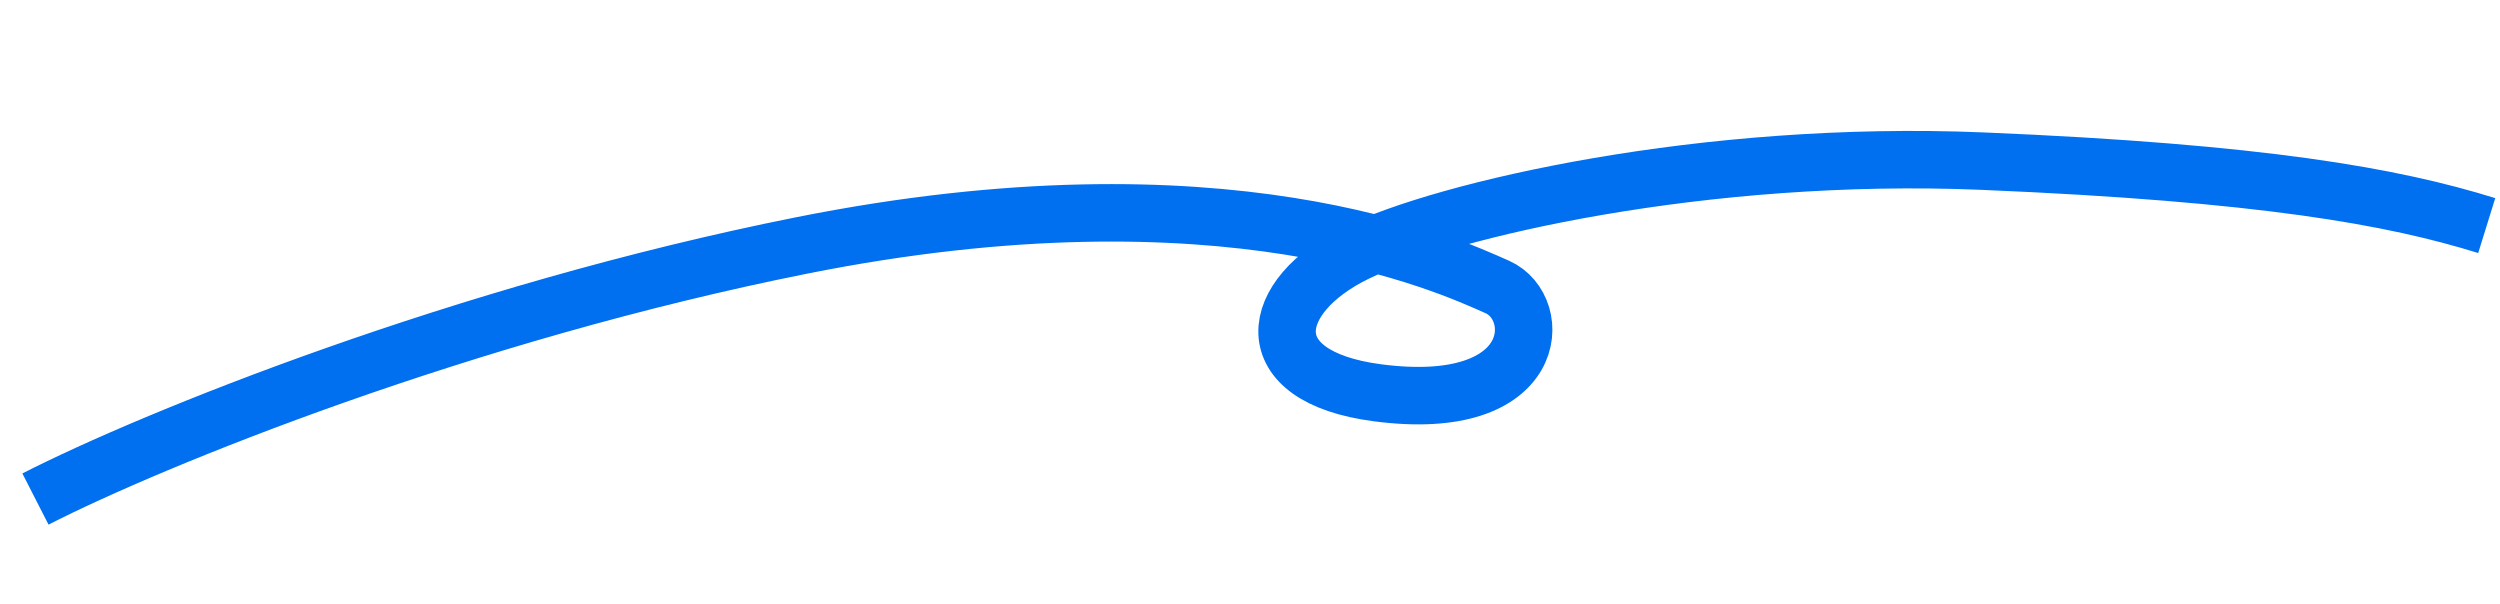
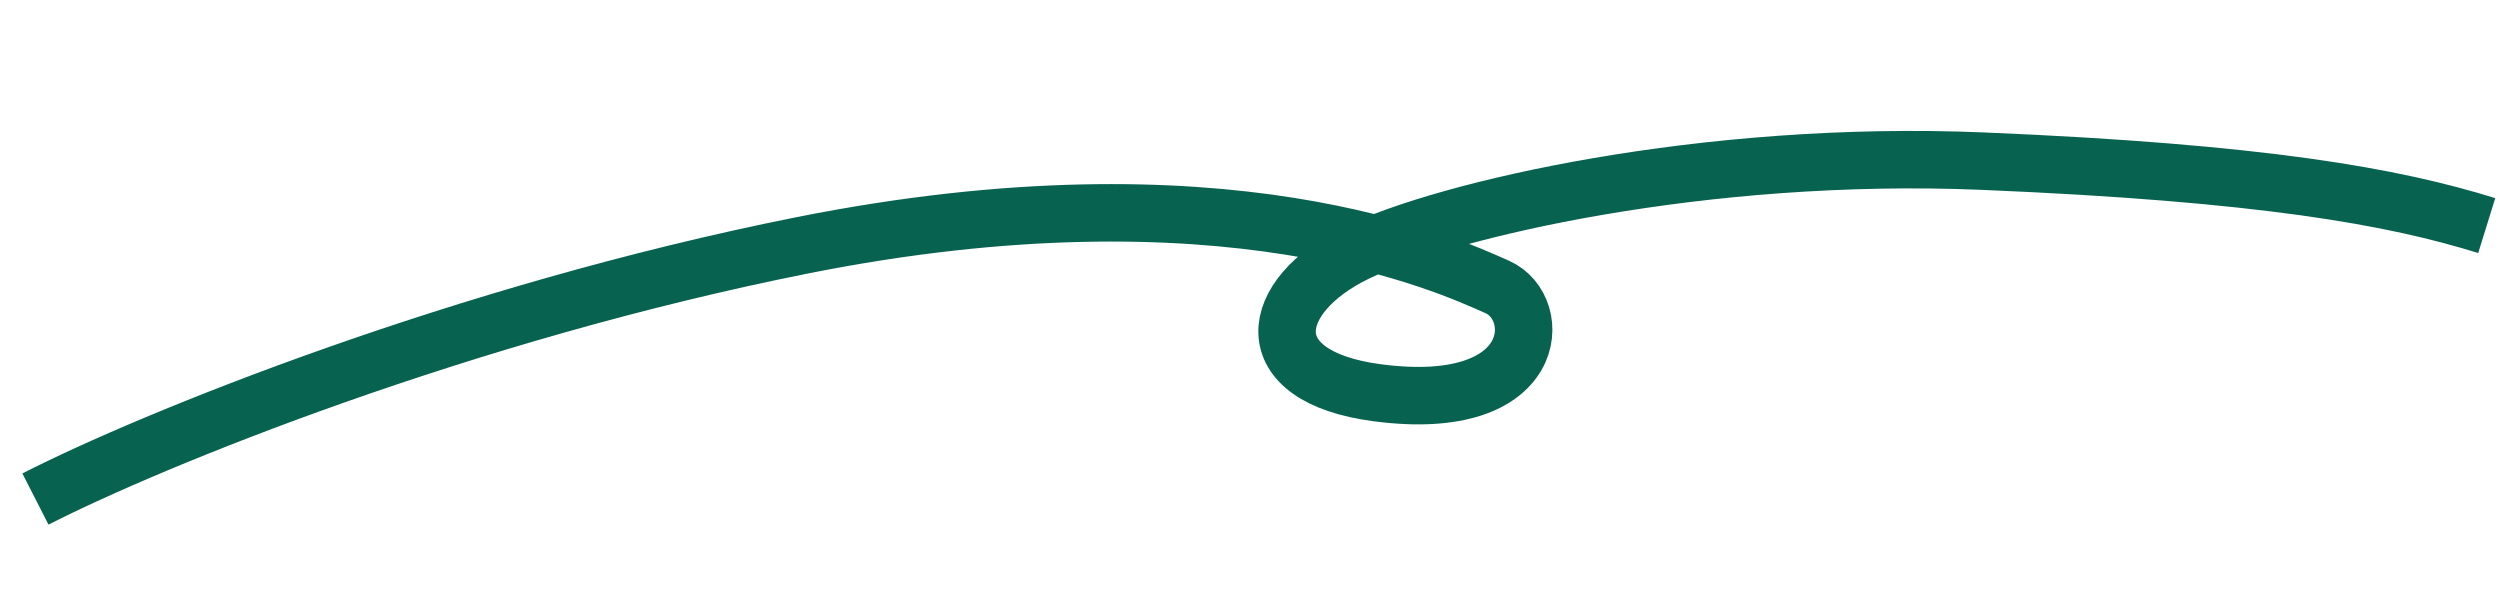
<svg xmlns="http://www.w3.org/2000/svg" width="174" height="42" viewBox="0 0 174 42" fill="none">
-   <path d="M2.467 34.733C10.626 30.562 32.212 21.797 55.782 17.086C85.245 11.196 100.744 18.438 104.214 19.974C107.497 21.427 107.283 28.84 95.864 27.337C87.259 26.206 88.202 20.604 94.406 17.595C100.61 14.586 118.611 10.405 137.984 11.215C157.515 12.031 166.562 13.678 173.076 15.7" stroke="#0070F0" stroke-width="4" />
+   <path d="M2.467 34.733C10.626 30.562 32.212 21.797 55.782 17.086C85.245 11.196 100.744 18.438 104.214 19.974C107.497 21.427 107.283 28.84 95.864 27.337C87.259 26.206 88.202 20.604 94.406 17.595C100.61 14.586 118.611 10.405 137.984 11.215C157.515 12.031 166.562 13.678 173.076 15.7" stroke="#086250" stroke-width="4" />
</svg>
